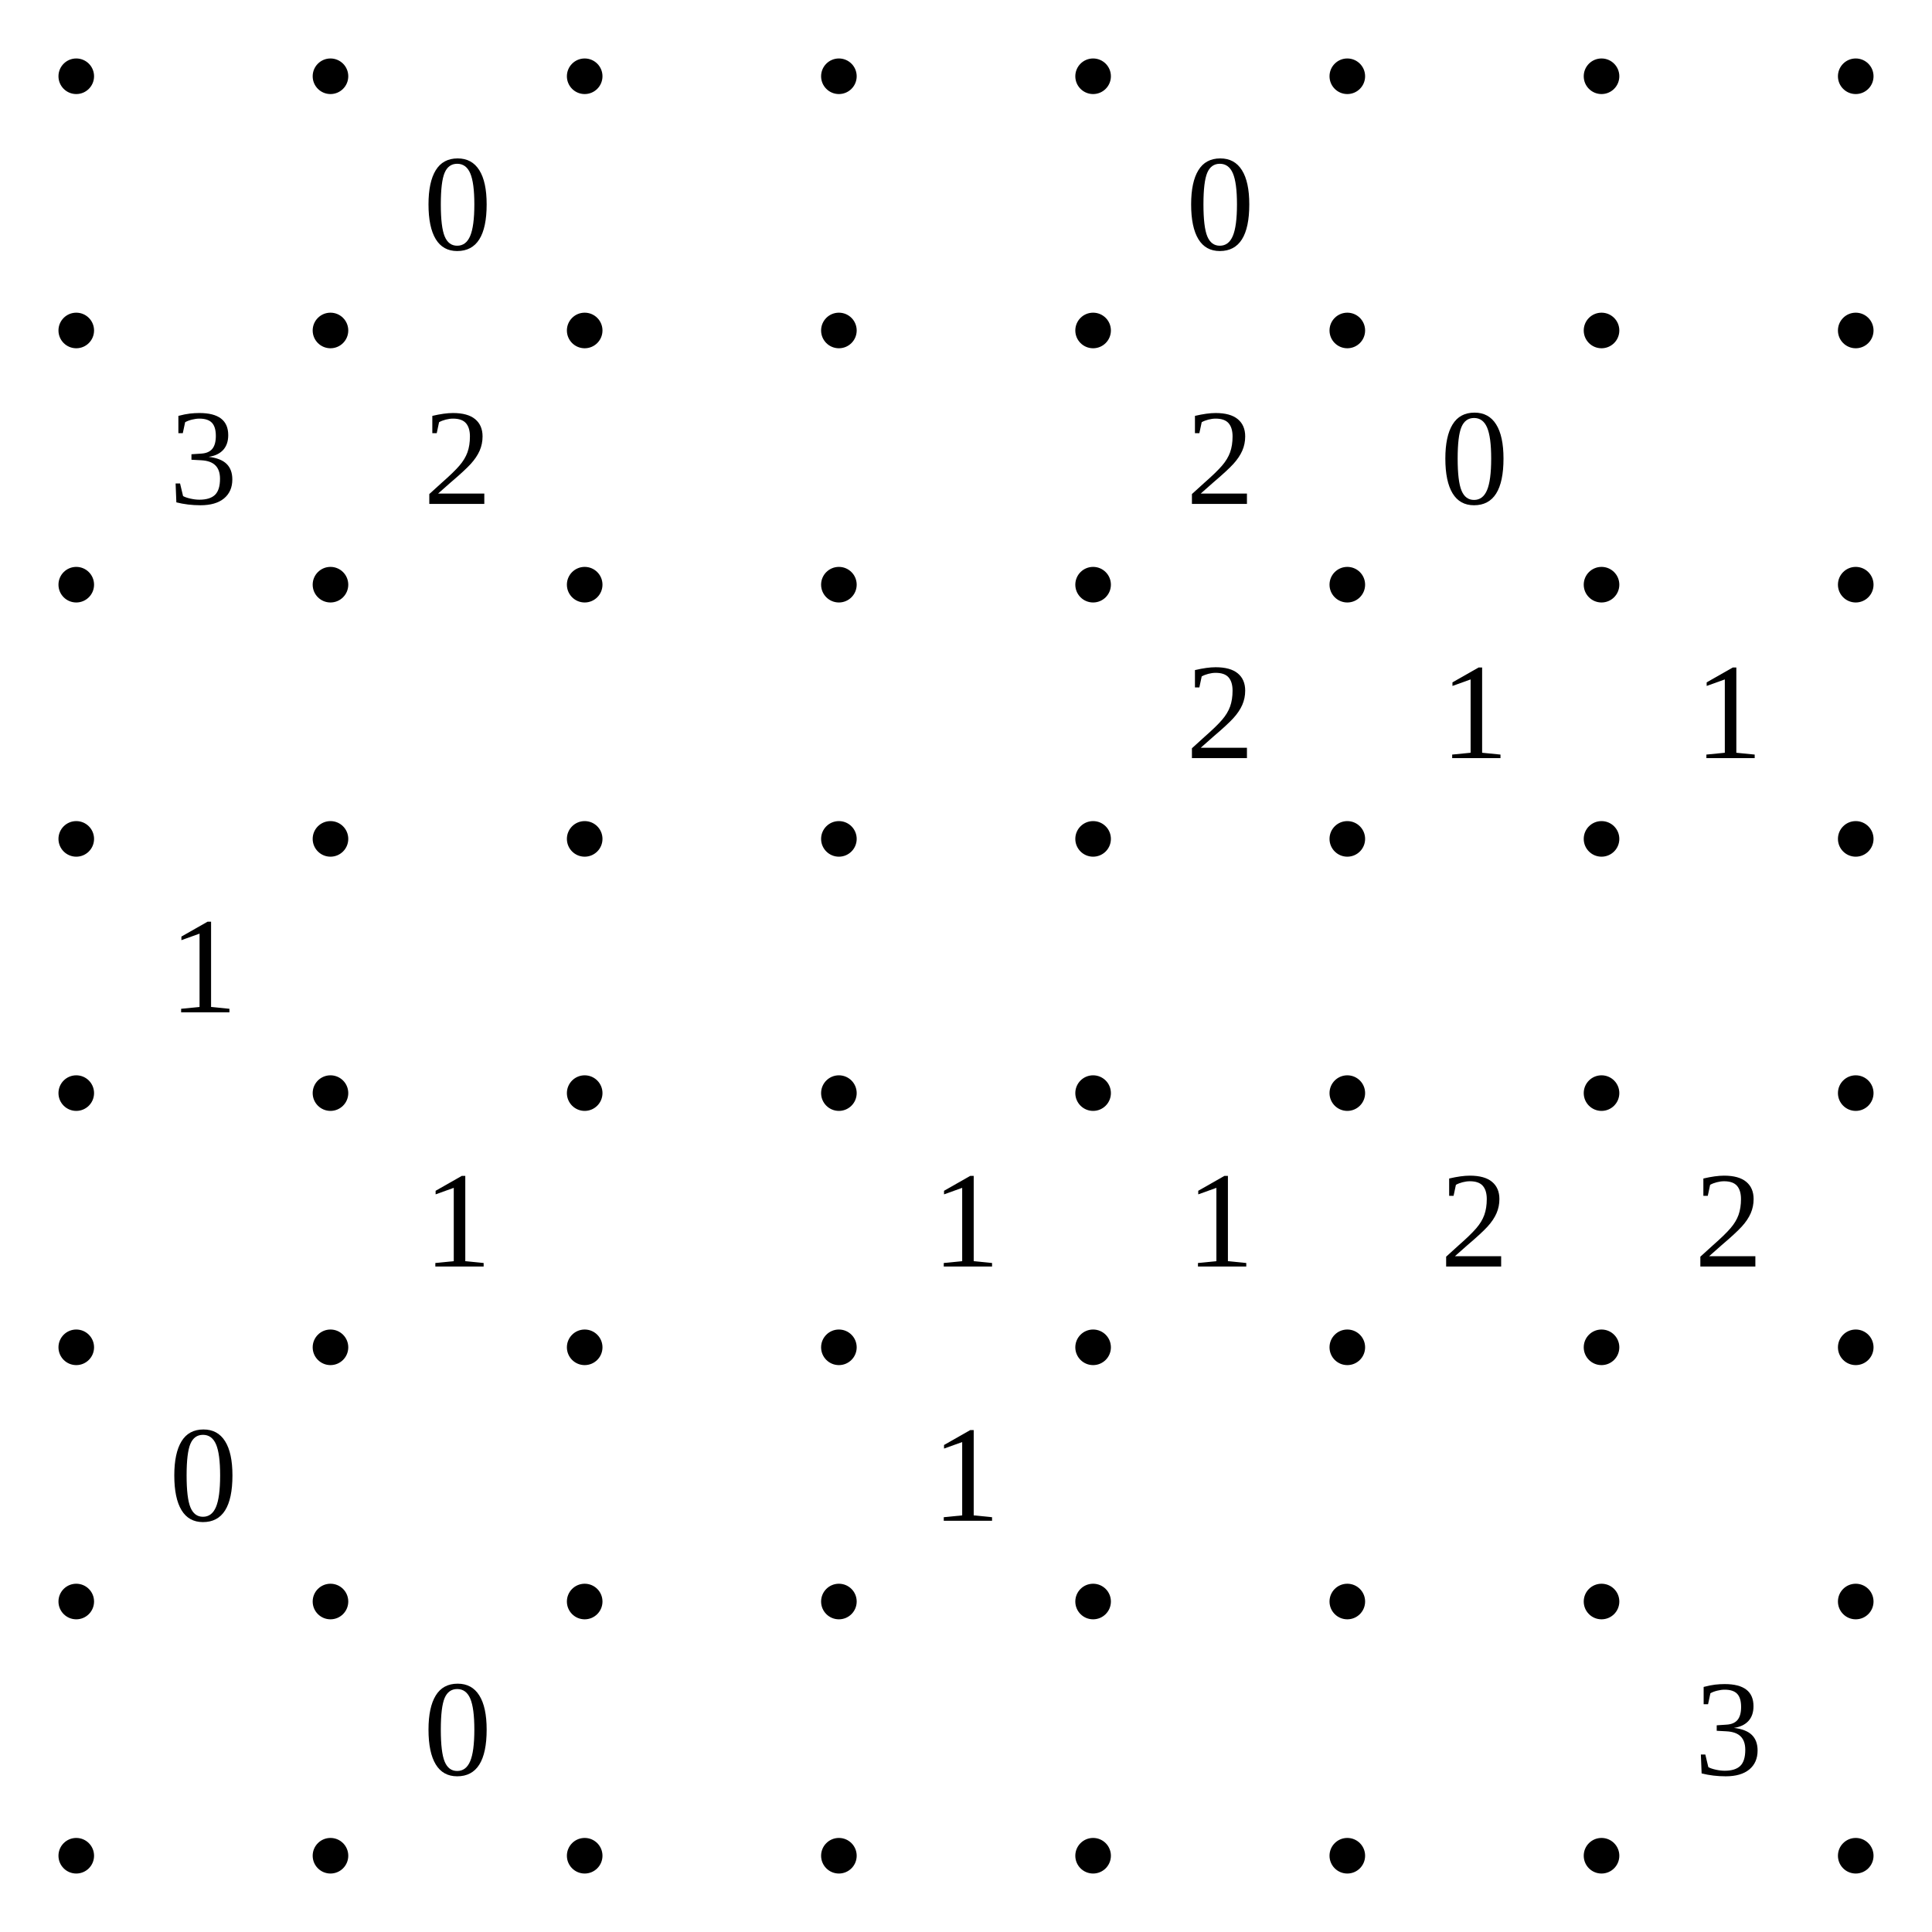
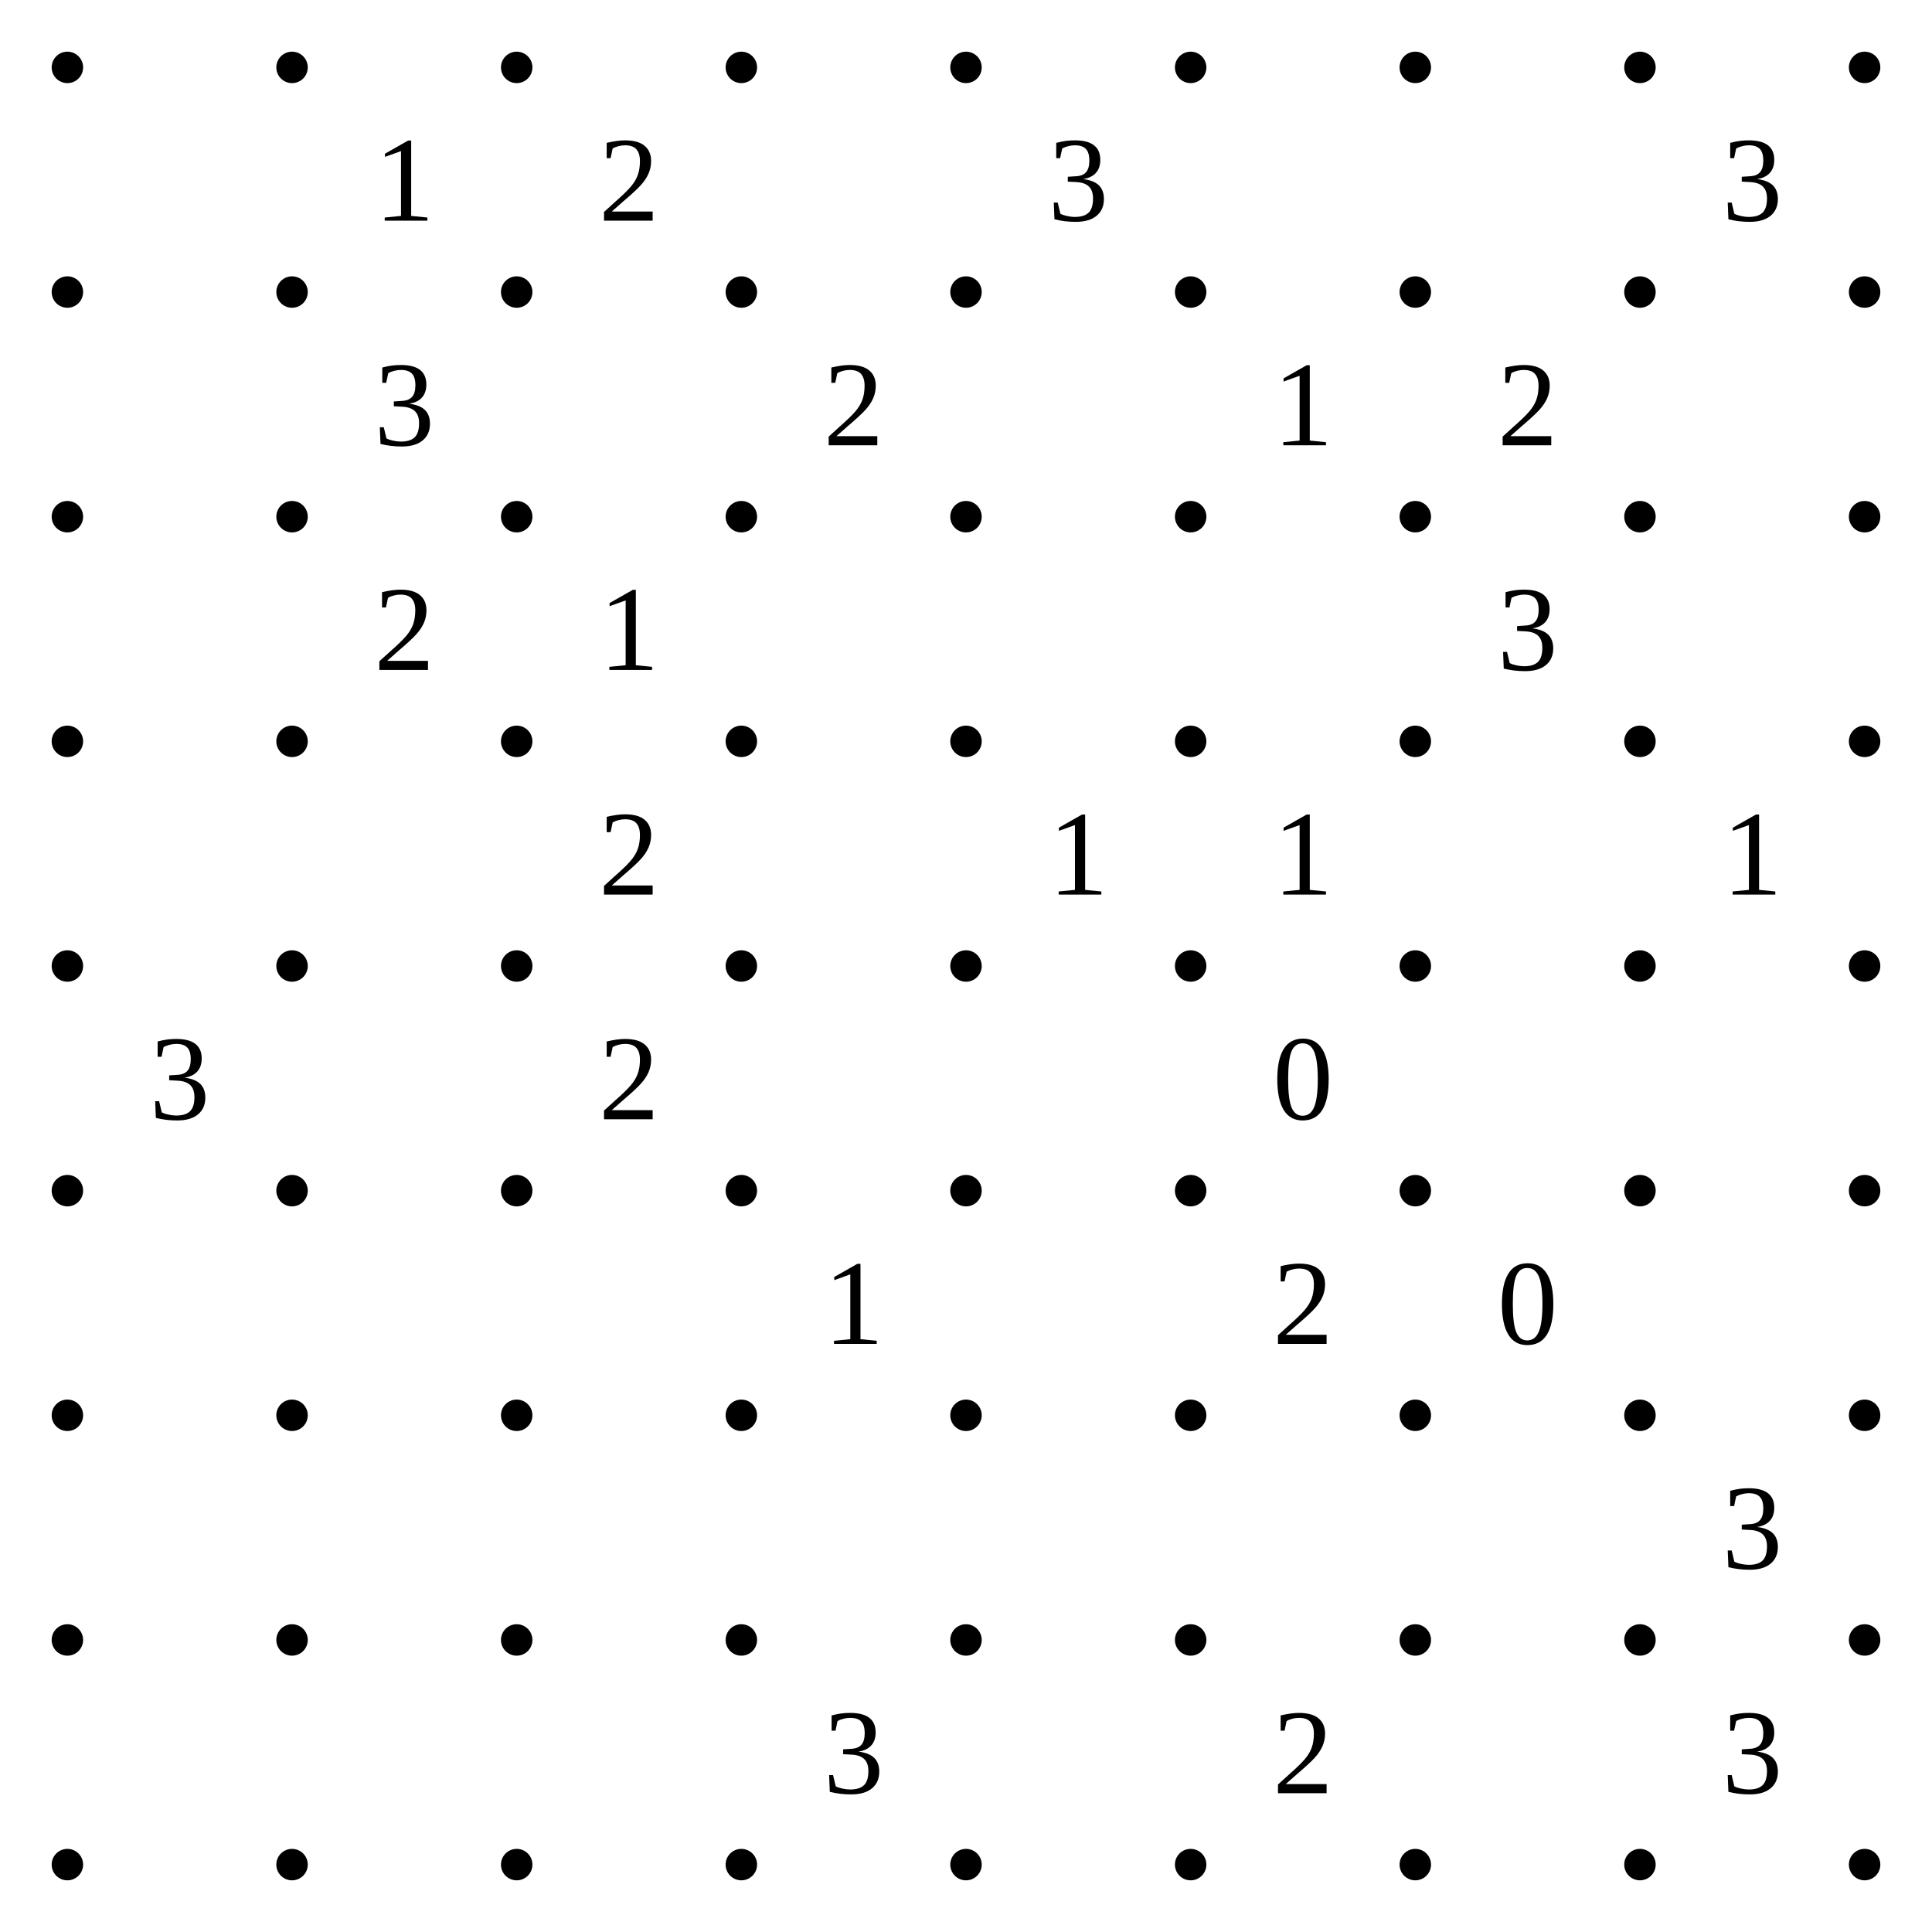
- <svg xmlns="http://www.w3.org/2000/svg" class="p" viewBox="0 0 760 760" preserveAspectRatio="xMidYMid meet" shape-rendering="geometricPrecision">
+ <svg xmlns="http://www.w3.org/2000/svg" class="p" viewBox="0 0 860 860" preserveAspectRatio="xMidYMid meet" shape-rendering="geometricPrecision">
  <g fill="#000">
    <circle cx="30" cy="30" r="7" />
    <circle cx="130" cy="30" r="7" />
    <circle cx="230" cy="30" r="7" />
    <circle cx="330" cy="30" r="7" />
    <circle cx="430" cy="30" r="7" />
    <circle cx="530" cy="30" r="7" />
    <circle cx="630" cy="30" r="7" />
    <circle cx="730" cy="30" r="7" />
+     <circle cx="830" cy="30" r="7" />
    <circle cx="30" cy="130" r="7" />
    <circle cx="130" cy="130" r="7" />
    <circle cx="230" cy="130" r="7" />
    <circle cx="330" cy="130" r="7" />
    <circle cx="430" cy="130" r="7" />
    <circle cx="530" cy="130" r="7" />
    <circle cx="630" cy="130" r="7" />
    <circle cx="730" cy="130" r="7" />
+     <circle cx="830" cy="130" r="7" />
    <circle cx="30" cy="230" r="7" />
    <circle cx="130" cy="230" r="7" />
    <circle cx="230" cy="230" r="7" />
    <circle cx="330" cy="230" r="7" />
    <circle cx="430" cy="230" r="7" />
    <circle cx="530" cy="230" r="7" />
    <circle cx="630" cy="230" r="7" />
    <circle cx="730" cy="230" r="7" />
+     <circle cx="830" cy="230" r="7" />
    <circle cx="30" cy="330" r="7" />
    <circle cx="130" cy="330" r="7" />
    <circle cx="230" cy="330" r="7" />
    <circle cx="330" cy="330" r="7" />
    <circle cx="430" cy="330" r="7" />
    <circle cx="530" cy="330" r="7" />
    <circle cx="630" cy="330" r="7" />
    <circle cx="730" cy="330" r="7" />
+     <circle cx="830" cy="330" r="7" />
    <circle cx="30" cy="430" r="7" />
    <circle cx="130" cy="430" r="7" />
    <circle cx="230" cy="430" r="7" />
    <circle cx="330" cy="430" r="7" />
    <circle cx="430" cy="430" r="7" />
    <circle cx="530" cy="430" r="7" />
    <circle cx="630" cy="430" r="7" />
    <circle cx="730" cy="430" r="7" />
+     <circle cx="830" cy="430" r="7" />
    <circle cx="30" cy="530" r="7" />
    <circle cx="130" cy="530" r="7" />
    <circle cx="230" cy="530" r="7" />
    <circle cx="330" cy="530" r="7" />
    <circle cx="430" cy="530" r="7" />
    <circle cx="530" cy="530" r="7" />
    <circle cx="630" cy="530" r="7" />
    <circle cx="730" cy="530" r="7" />
+     <circle cx="830" cy="530" r="7" />
    <circle cx="30" cy="630" r="7" />
    <circle cx="130" cy="630" r="7" />
    <circle cx="230" cy="630" r="7" />
    <circle cx="330" cy="630" r="7" />
    <circle cx="430" cy="630" r="7" />
    <circle cx="530" cy="630" r="7" />
    <circle cx="630" cy="630" r="7" />
    <circle cx="730" cy="630" r="7" />
+     <circle cx="830" cy="630" r="7" />
    <circle cx="30" cy="730" r="7" />
    <circle cx="130" cy="730" r="7" />
    <circle cx="230" cy="730" r="7" />
    <circle cx="330" cy="730" r="7" />
    <circle cx="430" cy="730" r="7" />
    <circle cx="530" cy="730" r="7" />
    <circle cx="630" cy="730" r="7" />
    <circle cx="730" cy="730" r="7" />
+     <circle cx="830" cy="730" r="7" />
+     <circle cx="30" cy="830" r="7" />
+     <circle cx="130" cy="830" r="7" />
+     <circle cx="230" cy="830" r="7" />
+     <circle cx="330" cy="830" r="7" />
+     <circle cx="430" cy="830" r="7" />
+     <circle cx="530" cy="830" r="7" />
+     <circle cx="630" cy="830" r="7" />
+     <circle cx="730" cy="830" r="7" />
+     <circle cx="830" cy="830" r="7" />
  </g>
  <g fill="#000" font-size="54" text-anchor="middle" dominant-baseline="central">
-     <text x="180" y="80">0</text>
-     <text x="480" y="80">0</text>
-     <text x="80" y="180">3</text>
-     <text x="180" y="180">2</text>
-     <text x="480" y="180">2</text>
-     <text x="580" y="180">0</text>
-     <text x="480" y="280">2</text>
-     <text x="580" y="280">1</text>
-     <text x="680" y="280">1</text>
-     <text x="80" y="380">1</text>
-     <text x="180" y="480">1</text>
-     <text x="380" y="480">1</text>
-     <text x="480" y="480">1</text>
-     <text x="580" y="480">2</text>
-     <text x="680" y="480">2</text>
-     <text x="80" y="580">0</text>
+     <text x="180" y="80">1</text>
+     <text x="280" y="80">2</text>
+     <text x="480" y="80">3</text>
+     <text x="780" y="80">3</text>
+     <text x="180" y="180">3</text>
+     <text x="380" y="180">2</text>
+     <text x="580" y="180">1</text>
+     <text x="680" y="180">2</text>
+     <text x="180" y="280">2</text>
+     <text x="280" y="280">1</text>
+     <text x="680" y="280">3</text>
+     <text x="280" y="380">2</text>
+     <text x="480" y="380">1</text>
+     <text x="580" y="380">1</text>
+     <text x="780" y="380">1</text>
+     <text x="80" y="480">3</text>
+     <text x="280" y="480">2</text>
+     <text x="580" y="480">0</text>
    <text x="380" y="580">1</text>
-     <text x="180" y="680">0</text>
-     <text x="680" y="680">3</text>
+     <text x="580" y="580">2</text>
+     <text x="680" y="580">0</text>
+     <text x="780" y="680">3</text>
+     <text x="380" y="780">3</text>
+     <text x="580" y="780">2</text>
+     <text x="780" y="780">3</text>
  </g>
</svg>
